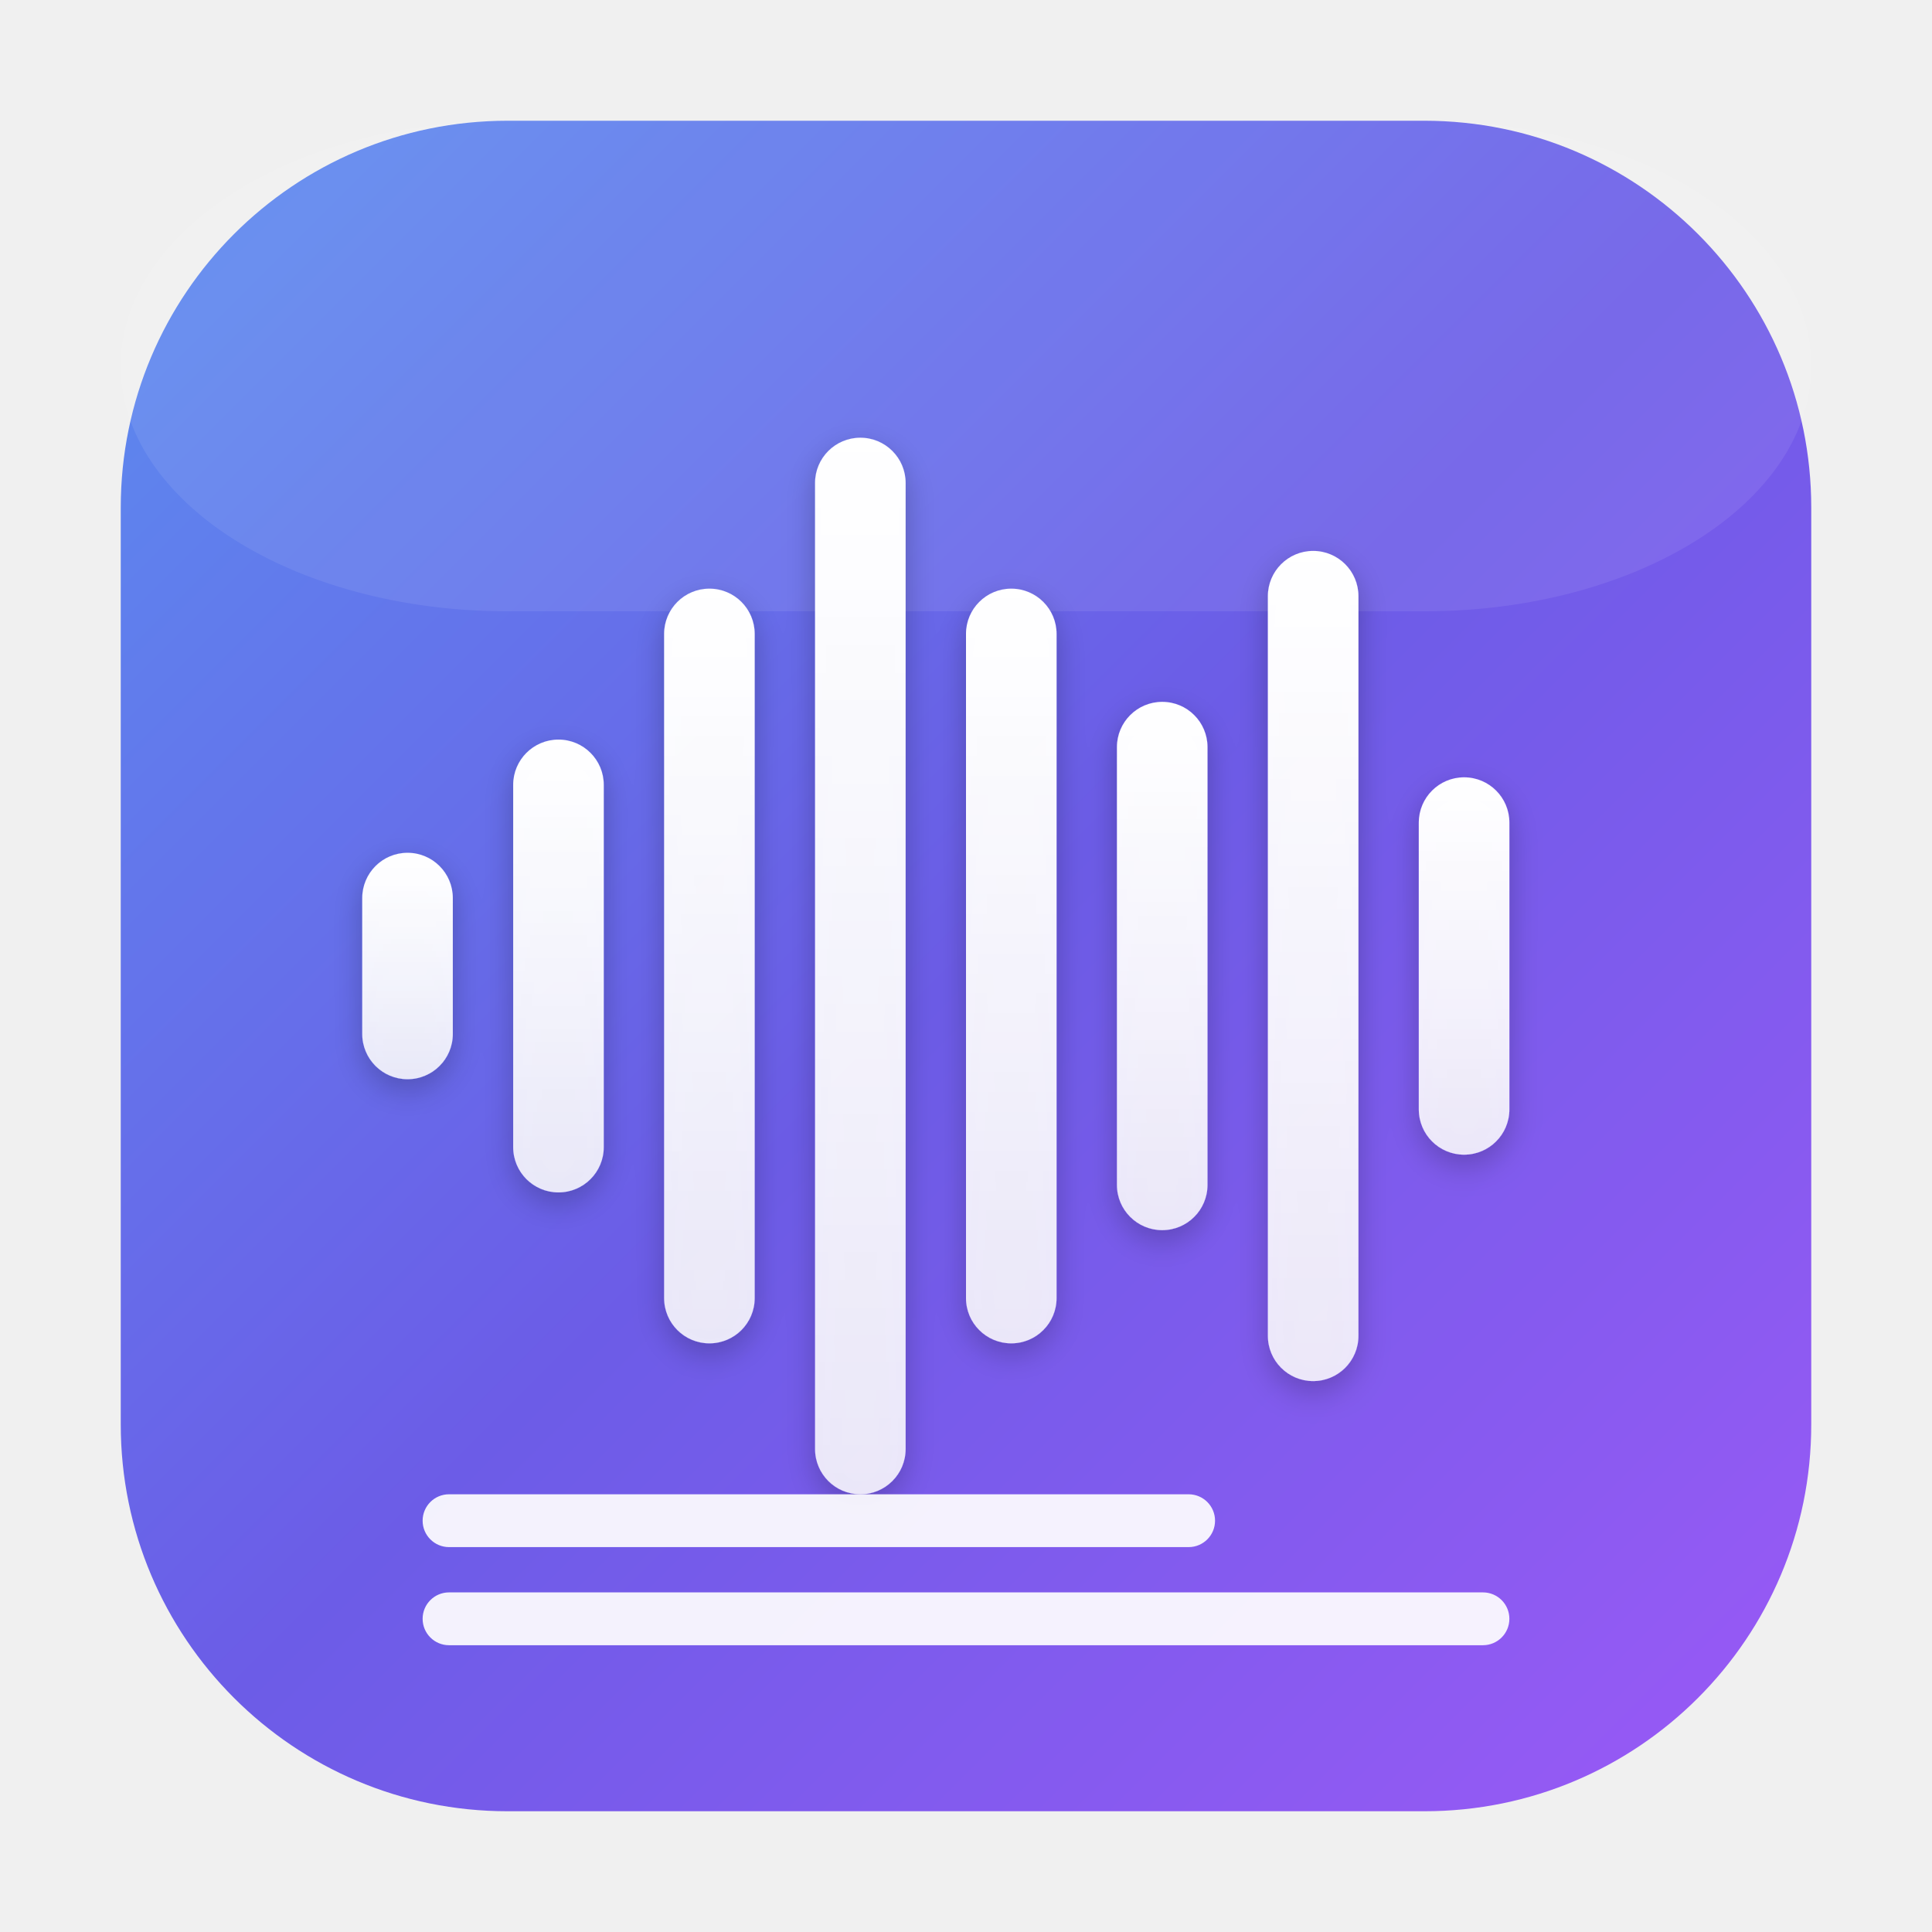
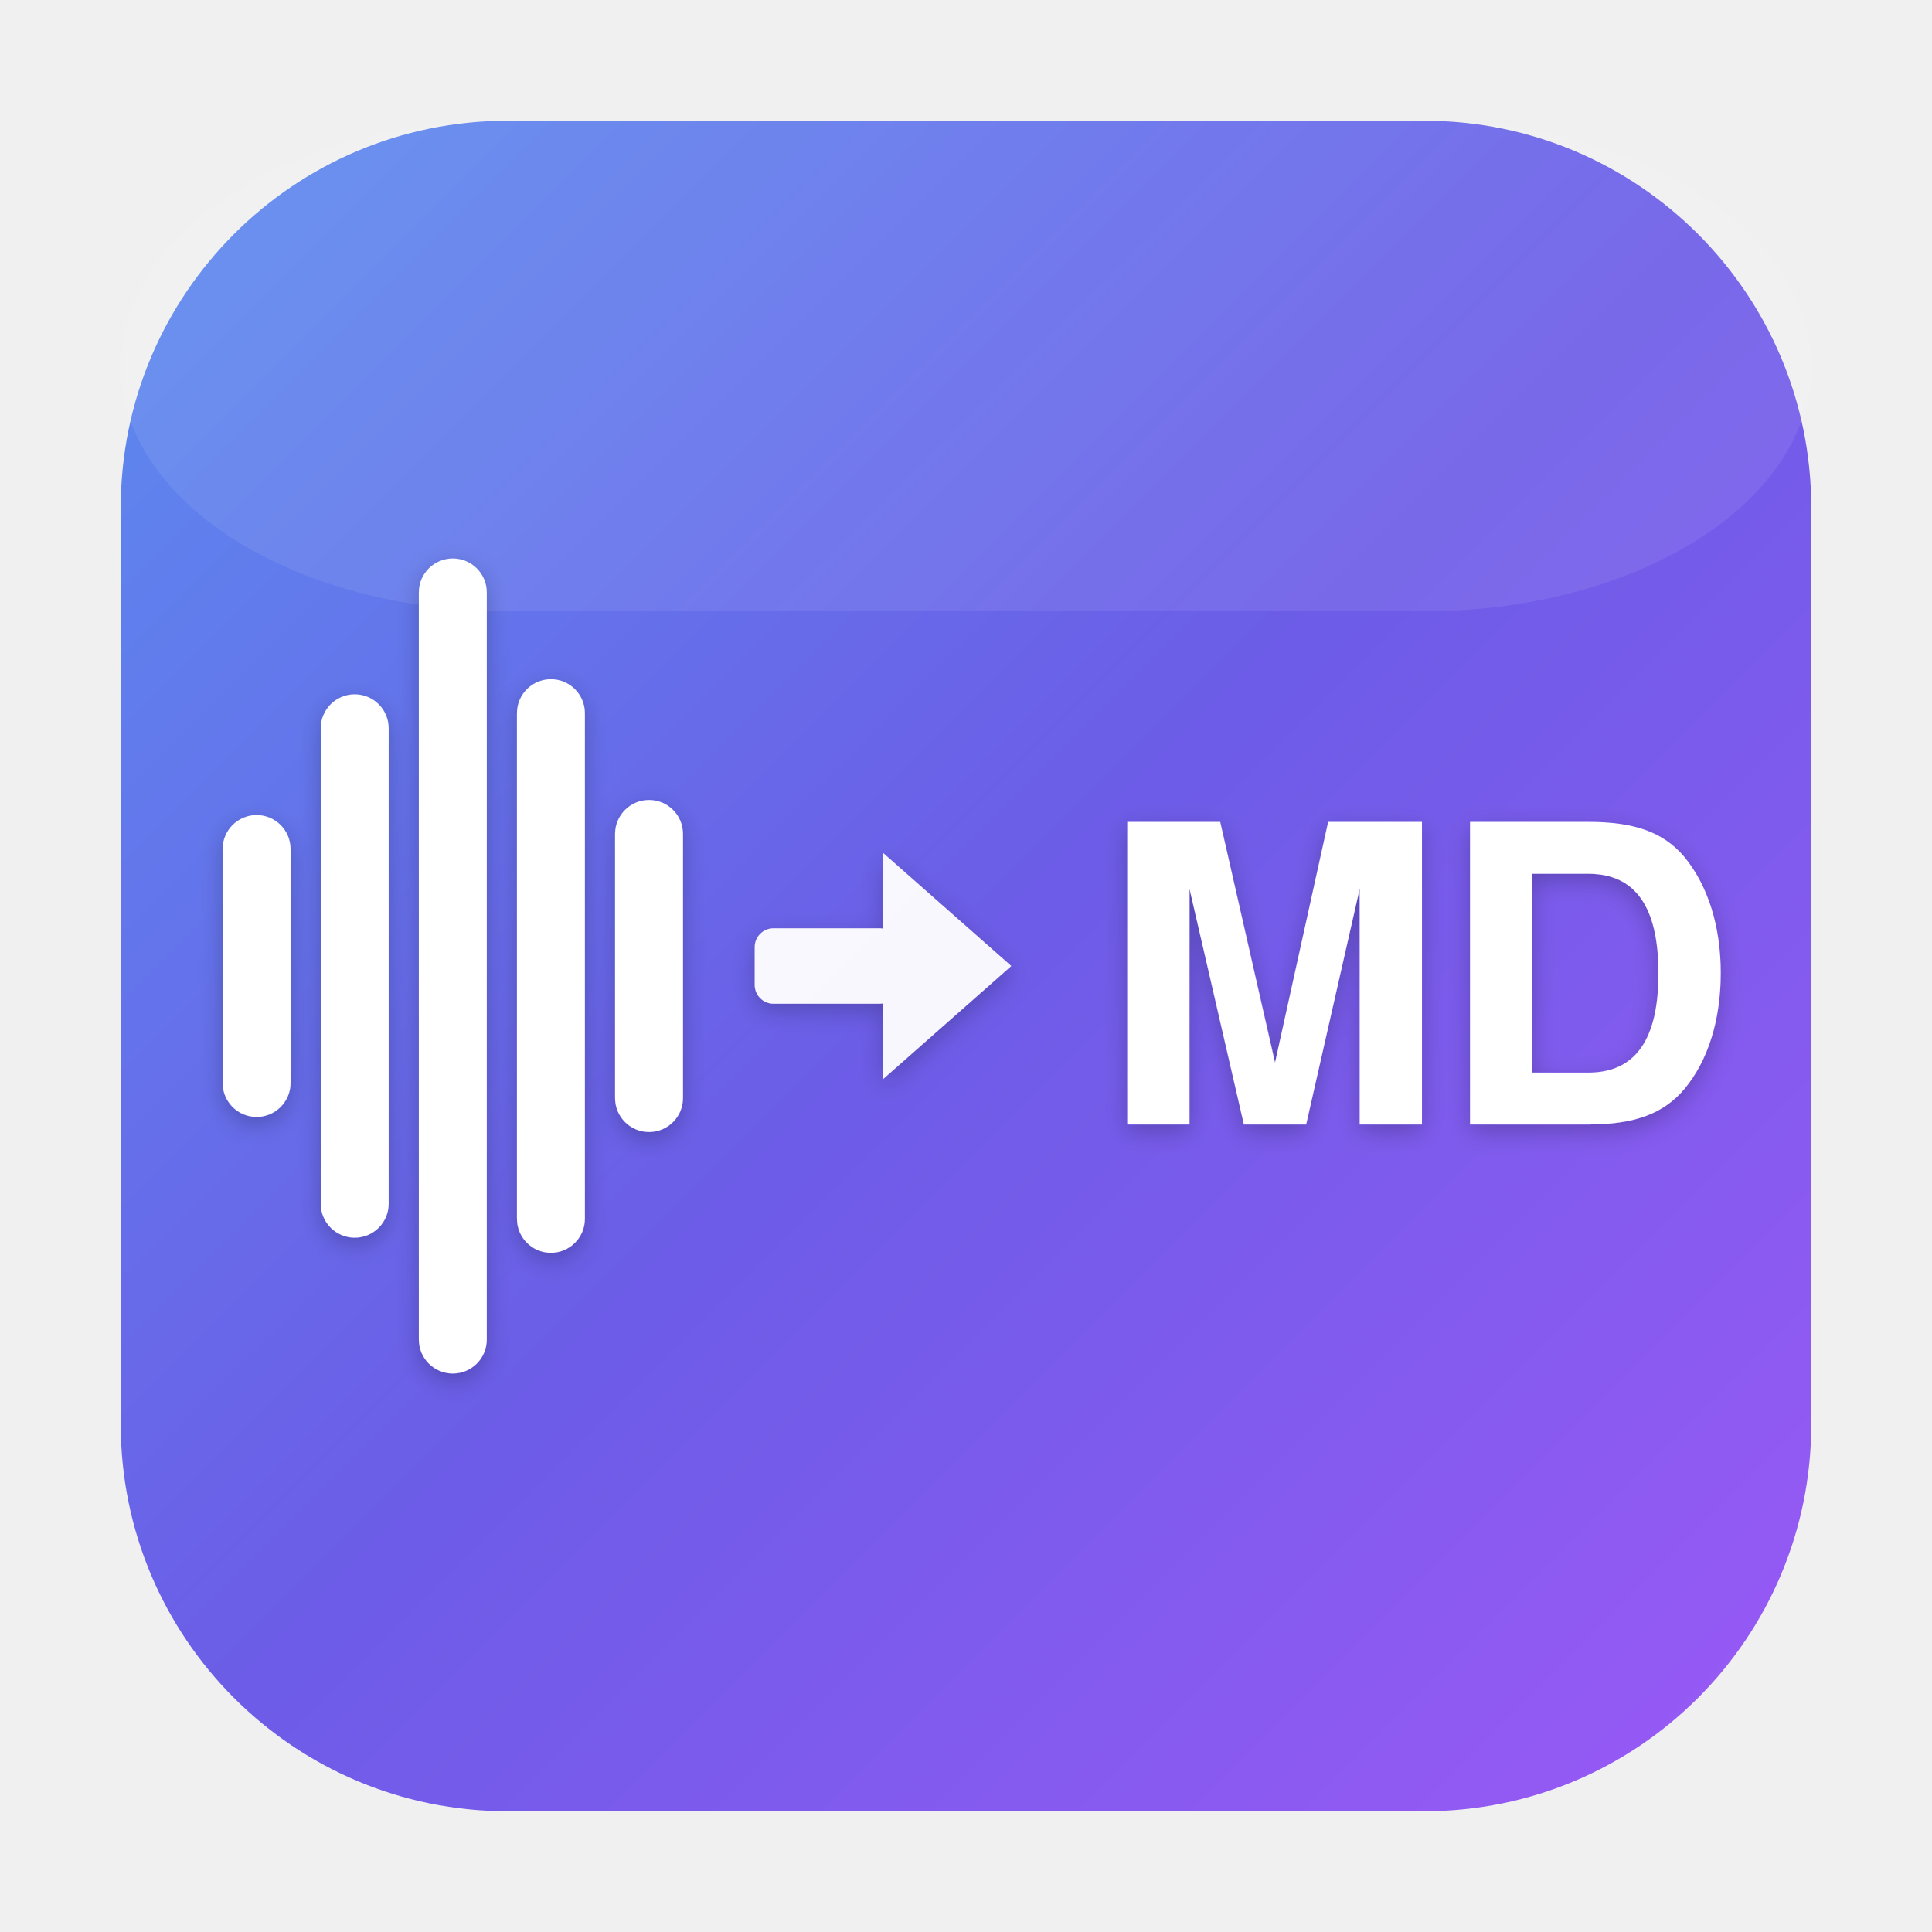
<svg xmlns="http://www.w3.org/2000/svg" viewBox="0 0 1024 1024" width="1024" height="1024">
  <defs>
    <linearGradient id="bg" x1="0" y1="0" x2="1" y2="1">
      <stop offset="0%" stop-color="#5B8DEF" />
      <stop offset="50%" stop-color="#6C5CE7" />
      <stop offset="100%" stop-color="#9B59F6" />
    </linearGradient>
-     <linearGradient id="wave" x1="0" y1="0" x2="0" y2="1">
-       <stop offset="0%" stop-color="#FFFFFF" stop-opacity="1" />
-       <stop offset="100%" stop-color="#FFFFFF" stop-opacity="0.85" />
-     </linearGradient>
    <filter id="shadow" x="-10%" y="-10%" width="120%" height="120%">
-       <feGaussianBlur in="SourceAlpha" stdDeviation="8" />
-       <feOffset dx="0" dy="6" result="offsetblur" />
+       <feGaussianBlur in="SourceAlpha" stdDeviation="6" />
+       <feOffset dx="0" dy="4" result="offsetblur" />
      <feComponentTransfer>
-         <feFuncA type="linear" slope="0.25" />
+         <feFuncA type="linear" slope="0.22" />
      </feComponentTransfer>
      <feMerge>
        <feMergeNode />
        <feMergeNode in="SourceGraphic" />
      </feMerge>
    </filter>
  </defs>
  <rect x="64" y="64" width="896" height="896" rx="205" ry="205" fill="url(#bg)" />
  <rect x="64" y="64" width="896" height="260" rx="205" ry="205" fill="#FFFFFF" opacity="0.08" />
-   <g fill="url(#wave)" filter="url(#shadow)">
-     <rect x="192" y="452" width="48" height="120" rx="24" />
-     <rect x="272" y="392" width="48" height="240" rx="24" />
-     <rect x="352" y="312" width="48" height="400" rx="24" />
-     <rect x="432" y="232" width="48" height="560" rx="24" />
-     <rect x="512" y="312" width="48" height="400" rx="24" />
-     <rect x="592" y="372" width="48" height="280" rx="24" />
-     <rect x="672" y="292" width="48" height="440" rx="24" />
-     <rect x="752" y="412" width="48" height="200" rx="24" />
+   <g fill="#FFFFFF" filter="url(#shadow)">
+     <rect x="118" y="432" width="36" height="160" rx="18" />
+     <rect x="170" y="368" width="36" height="288" rx="18" />
+     <rect x="222" y="296" width="36" height="432" rx="18" />
+     <rect x="274" y="360" width="36" height="304" rx="18" />
+     <rect x="326" y="424" width="36" height="176" rx="18" />
  </g>
-   <g fill="#FFFFFF" opacity="0.92">
-     <rect x="224" y="792" width="420" height="28" rx="14" />
-     <rect x="224" y="844" width="576" height="28" rx="14" />
+   <g fill="#FFFFFF" opacity="0.95" filter="url(#shadow)">
+     <rect x="400" y="492" width="76" height="40" rx="10" />
+     <path d="M 468 452 L 536 512 L 468 572 Z" />
+   </g>
+   <g filter="url(#shadow)">
+     <text x="752" y="596" fill="#FFFFFF" font-family="'Helvetica Neue', Helvetica, Arial, sans-serif" font-size="220" font-weight="900" text-anchor="middle" letter-spacing="-4">MD</text>
  </g>
</svg>
